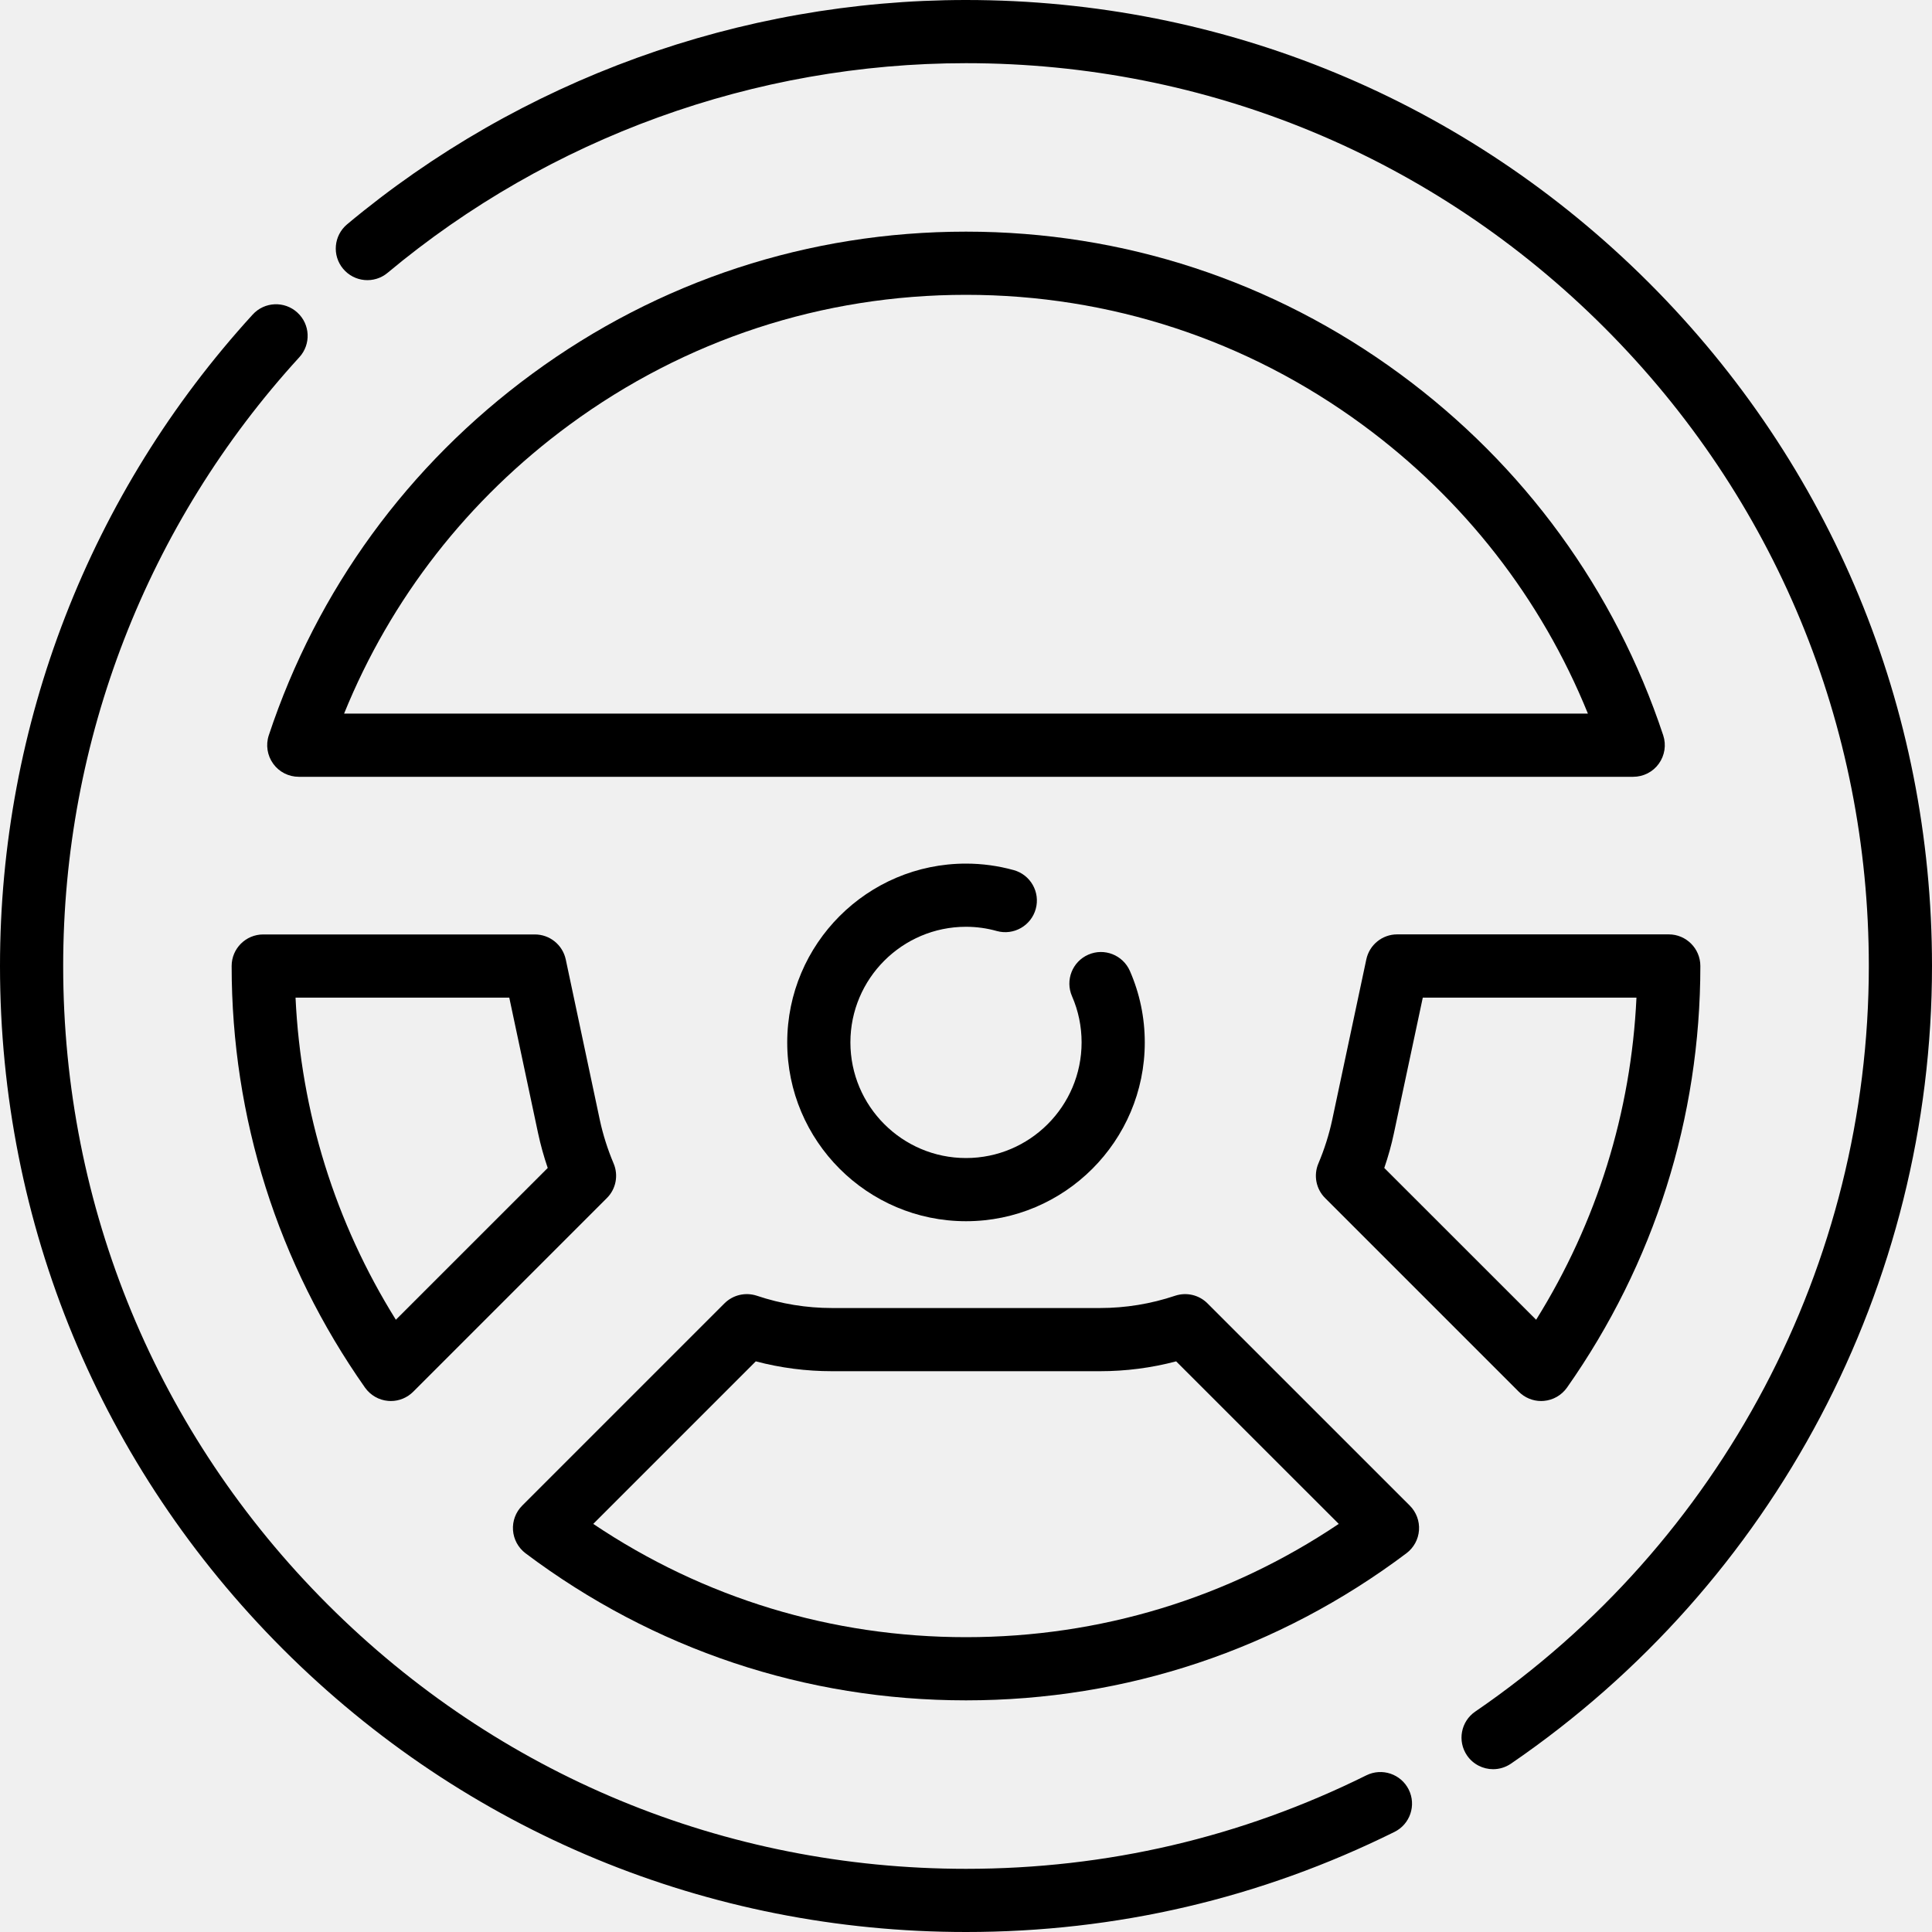
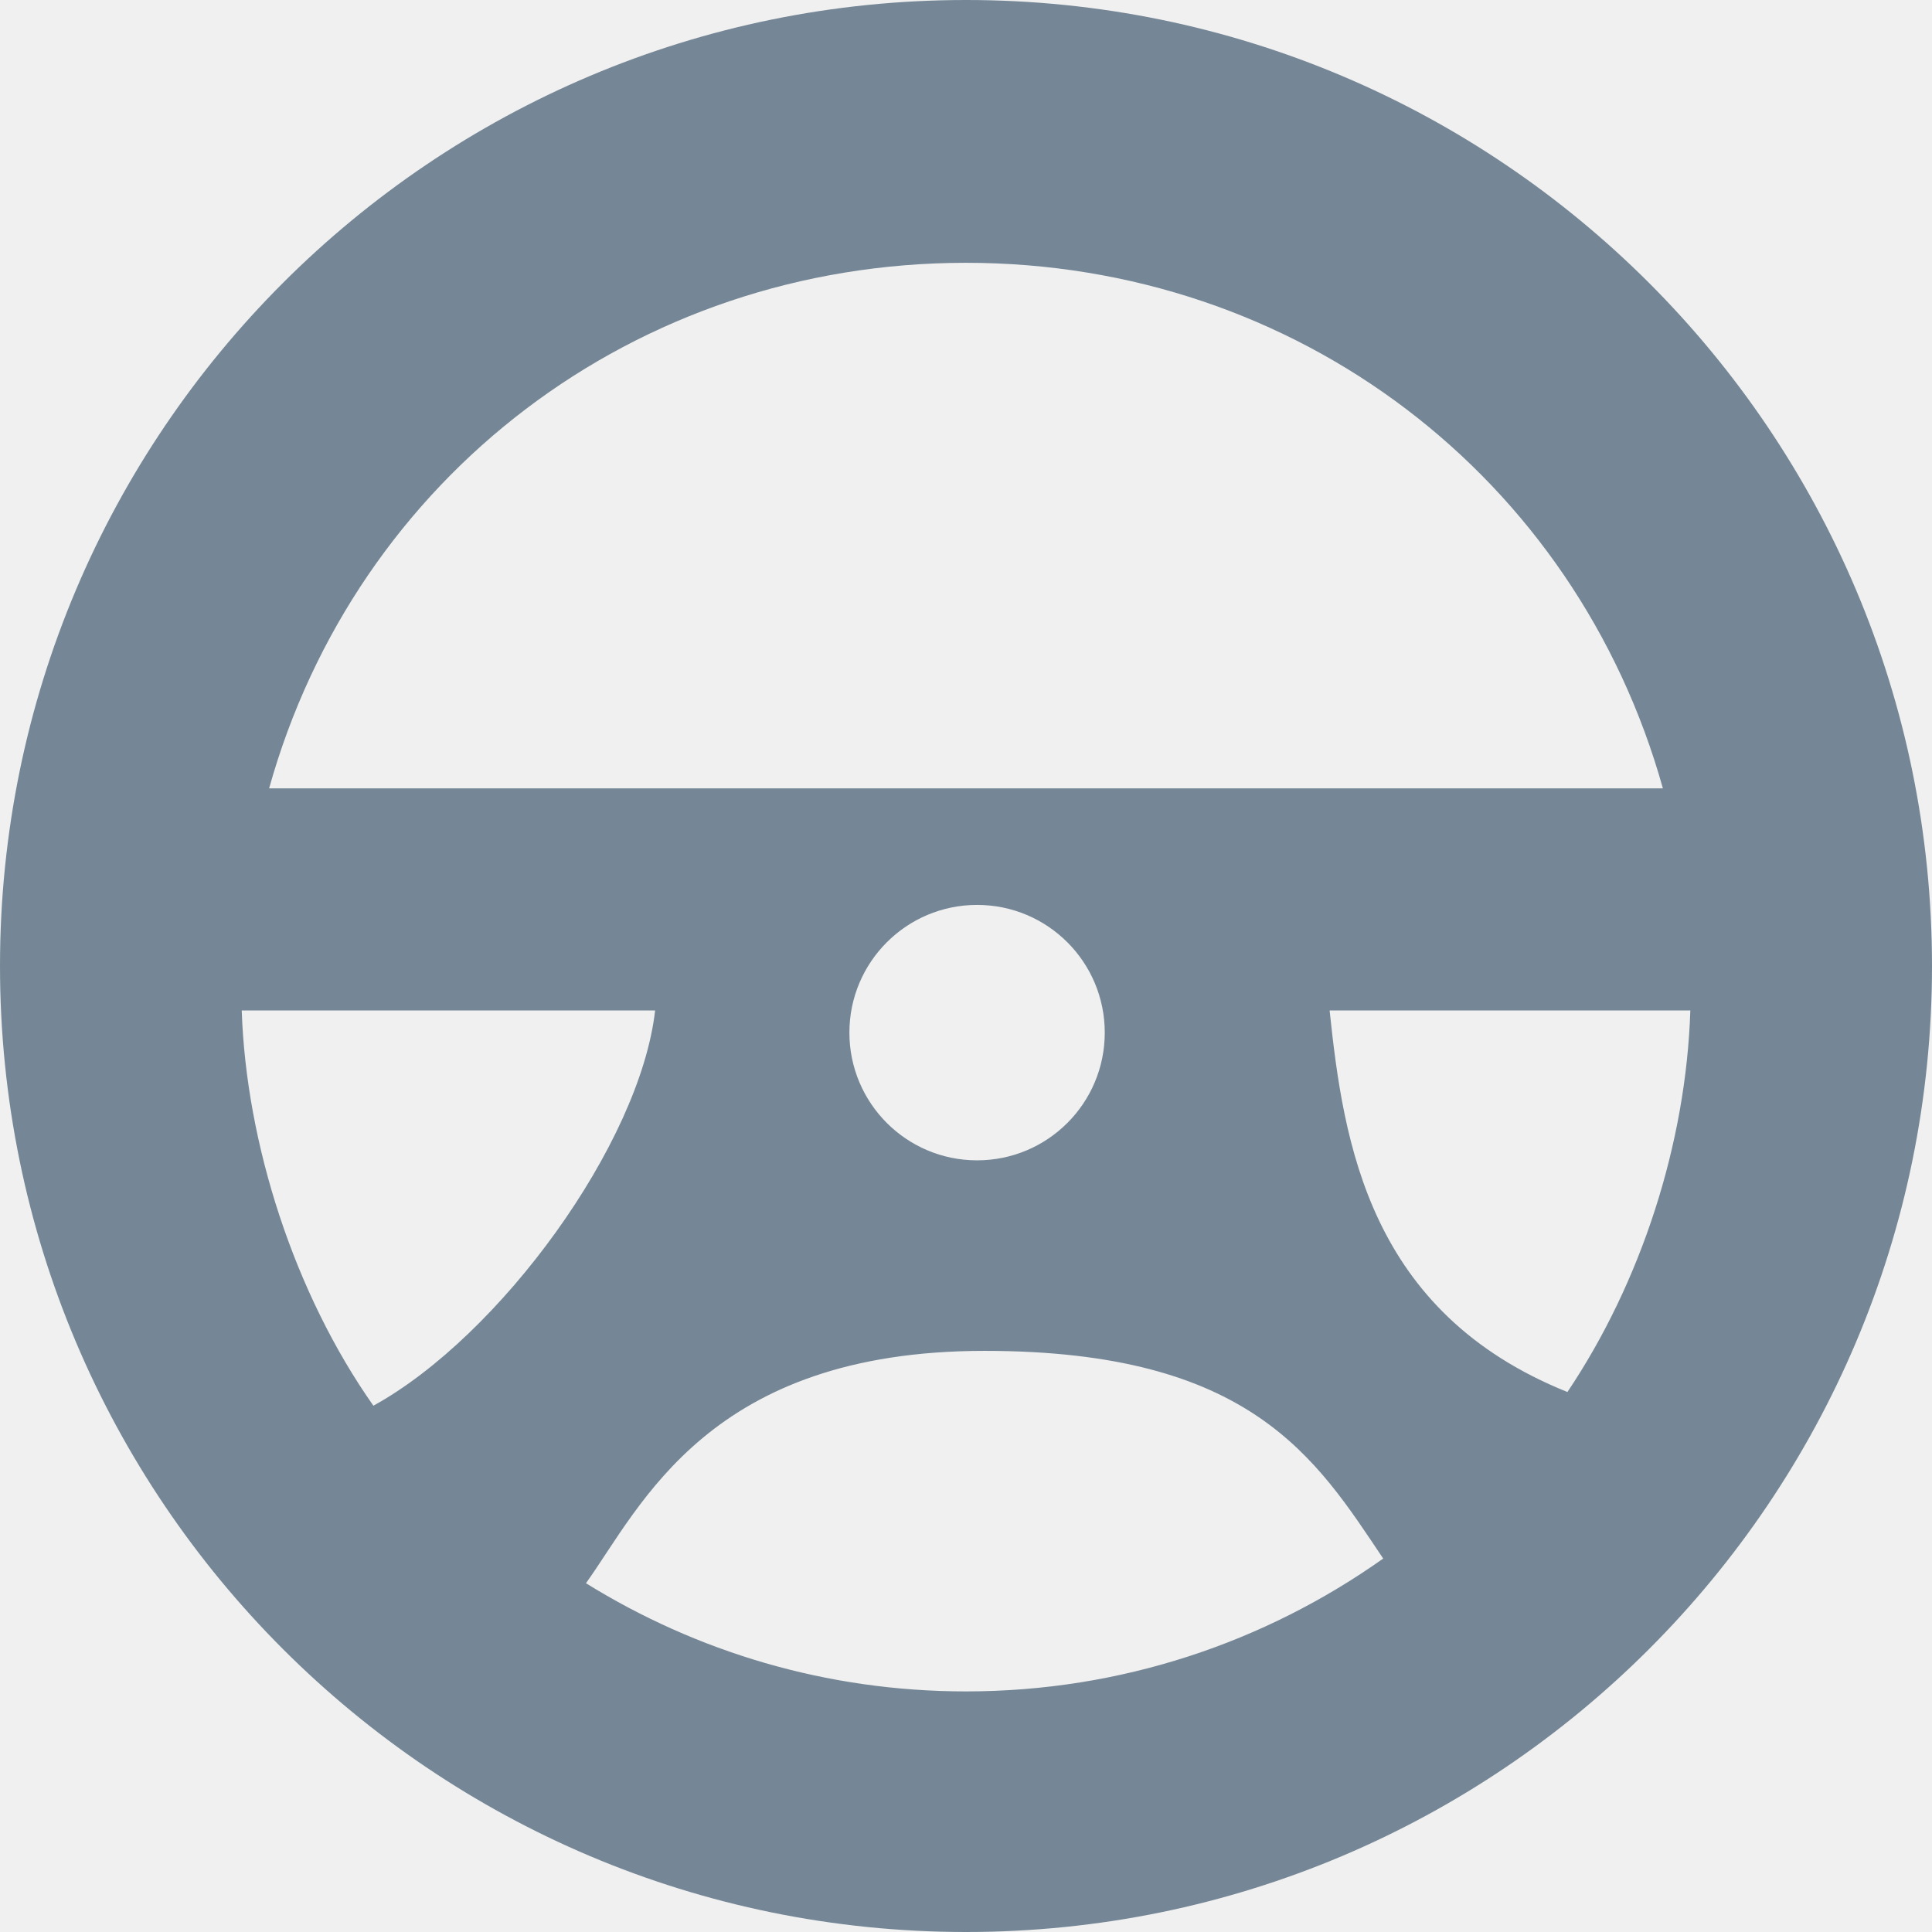
- <svg xmlns="http://www.w3.org/2000/svg" width="30" height="30" viewBox="0 0 30 30" fill="none">
-   <g clip-path="url(#clip0_188_1536)">
-     <path d="M17.545 15.077C17.436 14.829 17.147 14.715 16.899 14.824C16.651 14.932 16.538 15.221 16.646 15.469C16.745 15.696 16.795 15.938 16.795 16.186C16.795 17.177 15.99 17.982 15 17.982C14.01 17.982 13.205 17.177 13.205 16.186C13.205 15.197 14.01 14.391 15 14.391C15.161 14.391 15.323 14.413 15.479 14.457C15.741 14.529 16.011 14.375 16.083 14.114C16.155 13.853 16.002 13.583 15.741 13.511C15.499 13.444 15.25 13.41 15 13.41C13.469 13.41 12.224 14.656 12.224 16.187C12.224 17.717 13.469 18.963 15 18.963C16.531 18.963 17.776 17.717 17.776 16.187C17.776 15.802 17.698 15.428 17.545 15.077Z" fill="black" />
-     <path d="M9.528 18.066C9.435 17.846 9.363 17.619 9.314 17.391L8.785 14.898C8.736 14.671 8.536 14.51 8.305 14.51H4.087C3.817 14.51 3.597 14.729 3.597 15C3.597 17.357 4.313 19.62 5.668 21.547C5.752 21.665 5.883 21.741 6.027 21.753C6.042 21.754 6.056 21.755 6.07 21.755C6.199 21.755 6.324 21.703 6.416 21.611L9.423 18.604C9.565 18.463 9.606 18.25 9.528 18.066ZM6.147 20.493C5.205 18.983 4.672 17.272 4.589 15.491H7.908L8.355 17.595C8.394 17.777 8.444 17.957 8.505 18.136L6.147 20.493Z" fill="black" />
-     <path d="M25.607 4.393C22.773 1.56 19.007 0 15 0C11.492 0 8.079 1.237 5.39 3.483C5.182 3.657 5.154 3.966 5.328 4.174C5.502 4.382 5.811 4.41 6.019 4.236C8.532 2.137 11.722 0.981 15 0.981C18.745 0.981 22.265 2.439 24.913 5.087C27.561 7.735 29.019 11.255 29.019 15C29.019 19.63 26.734 23.958 22.908 26.577C22.684 26.73 22.627 27.035 22.78 27.259C22.875 27.397 23.029 27.472 23.185 27.472C23.28 27.472 23.377 27.444 23.462 27.386C27.556 24.584 30 19.954 30 15C30 10.993 28.44 7.227 25.607 4.393Z" fill="black" />
-     <path d="M21.892 23.38L18.75 20.239C18.619 20.107 18.424 20.062 18.248 20.12C17.87 20.247 17.477 20.311 17.08 20.311H12.92C12.523 20.311 12.13 20.247 11.752 20.12C11.575 20.062 11.381 20.107 11.249 20.239L8.108 23.38C8.008 23.48 7.956 23.619 7.966 23.761C7.976 23.903 8.047 24.033 8.16 24.119C10.148 25.613 12.513 26.403 15 26.403C17.486 26.403 19.852 25.613 21.839 24.119C21.953 24.033 22.024 23.903 22.034 23.761C22.044 23.619 21.992 23.48 21.892 23.38ZM15 25.422C12.917 25.422 10.928 24.816 9.212 23.663L11.736 21.139C12.123 21.241 12.52 21.292 12.92 21.292H17.08C17.48 21.292 17.877 21.241 18.263 21.139L20.788 23.663C19.072 24.816 17.082 25.422 15 25.422Z" fill="black" />
-     <path d="M25.913 14.509H21.695C21.464 14.509 21.264 14.671 21.216 14.898L20.686 17.391C20.637 17.619 20.565 17.846 20.472 18.066C20.394 18.25 20.435 18.463 20.577 18.604L23.584 21.611C23.676 21.703 23.801 21.755 23.93 21.755C23.945 21.755 23.959 21.754 23.973 21.753C24.117 21.741 24.248 21.665 24.332 21.547C25.687 19.62 26.403 17.357 26.403 15C26.403 14.729 26.183 14.509 25.913 14.509ZM23.853 20.493L21.495 18.136C21.556 17.958 21.607 17.777 21.645 17.595L22.093 15.491H25.411C25.328 17.272 24.795 18.983 23.853 20.493Z" fill="black" />
-     <path d="M25.826 11.417C25.078 9.162 23.664 7.221 21.738 5.806C19.771 4.361 17.442 3.597 15 3.597C12.558 3.597 10.229 4.361 8.262 5.806C6.336 7.221 4.922 9.162 4.174 11.417C4.124 11.567 4.15 11.731 4.242 11.859C4.334 11.987 4.482 12.062 4.639 12.062H25.36C25.518 12.062 25.666 11.987 25.758 11.859C25.85 11.731 25.876 11.567 25.826 11.417ZM5.343 11.081C6.068 9.294 7.268 7.753 8.843 6.596C10.64 5.276 12.769 4.578 15 4.578C17.231 4.578 19.36 5.276 21.157 6.596C22.732 7.753 23.932 9.294 24.657 11.081H5.343Z" fill="black" />
-     <path d="M21.875 27.789C21.754 27.546 21.46 27.447 21.217 27.567C19.274 28.531 17.182 29.019 15 29.019C11.255 29.019 7.735 27.561 5.087 24.913C2.439 22.265 0.981 18.745 0.981 15C0.981 11.492 2.283 8.134 4.649 5.546C4.831 5.346 4.818 5.036 4.617 4.853C4.417 4.67 4.107 4.684 3.924 4.884C1.394 7.654 0 11.246 0 15C0 19.007 1.56 22.773 4.393 25.607C7.227 28.44 10.993 30 15 30C17.335 30 19.573 29.477 21.653 28.446C21.896 28.326 21.995 28.032 21.875 27.789Z" fill="black" />
-   </g>
-   <defs>
-     <clipPath id="clip0_188_1536">
-       <rect width="30" height="30" fill="white" />
-     </clipPath>
-   </defs>
+ <svg xmlns="http://www.w3.org/2000/svg" width="34" height="34" viewBox="0 0 34 34" fill="none">
+   <path d="M17 0C7.611 0 0 7.611 0 17C0 26.389 7.611 34 17 34C26.389 34 34 26.389 34 17C34 7.611 26.389 0 17 0ZM6.571 24.738C5.178 22.76 4.332 20.126 4.254 17.782H11.529C11.264 20.126 8.798 23.513 6.571 24.738ZM17 29.766C14.543 29.766 12.255 29.067 10.312 27.862C11.291 26.495 12.475 23.773 17.327 23.773C22.016 23.773 23.157 25.66 24.342 27.428C22.267 28.898 19.738 29.766 17 29.766ZM14.948 18.172C14.948 16.931 15.954 15.925 17.195 15.925C18.437 15.925 19.442 16.931 19.442 18.172C19.442 19.414 18.437 20.42 17.195 20.42C15.954 20.42 14.948 19.414 14.948 18.172ZM27.584 24.497C24.095 23.095 23.645 20.126 23.399 17.782H29.747C29.672 20.126 28.881 22.565 27.584 24.497ZM4.736 13.874C6.265 8.402 11.171 4.625 17 4.625C22.829 4.625 27.735 8.402 29.264 13.874H4.736Z" fill="#758796" />
</svg>
